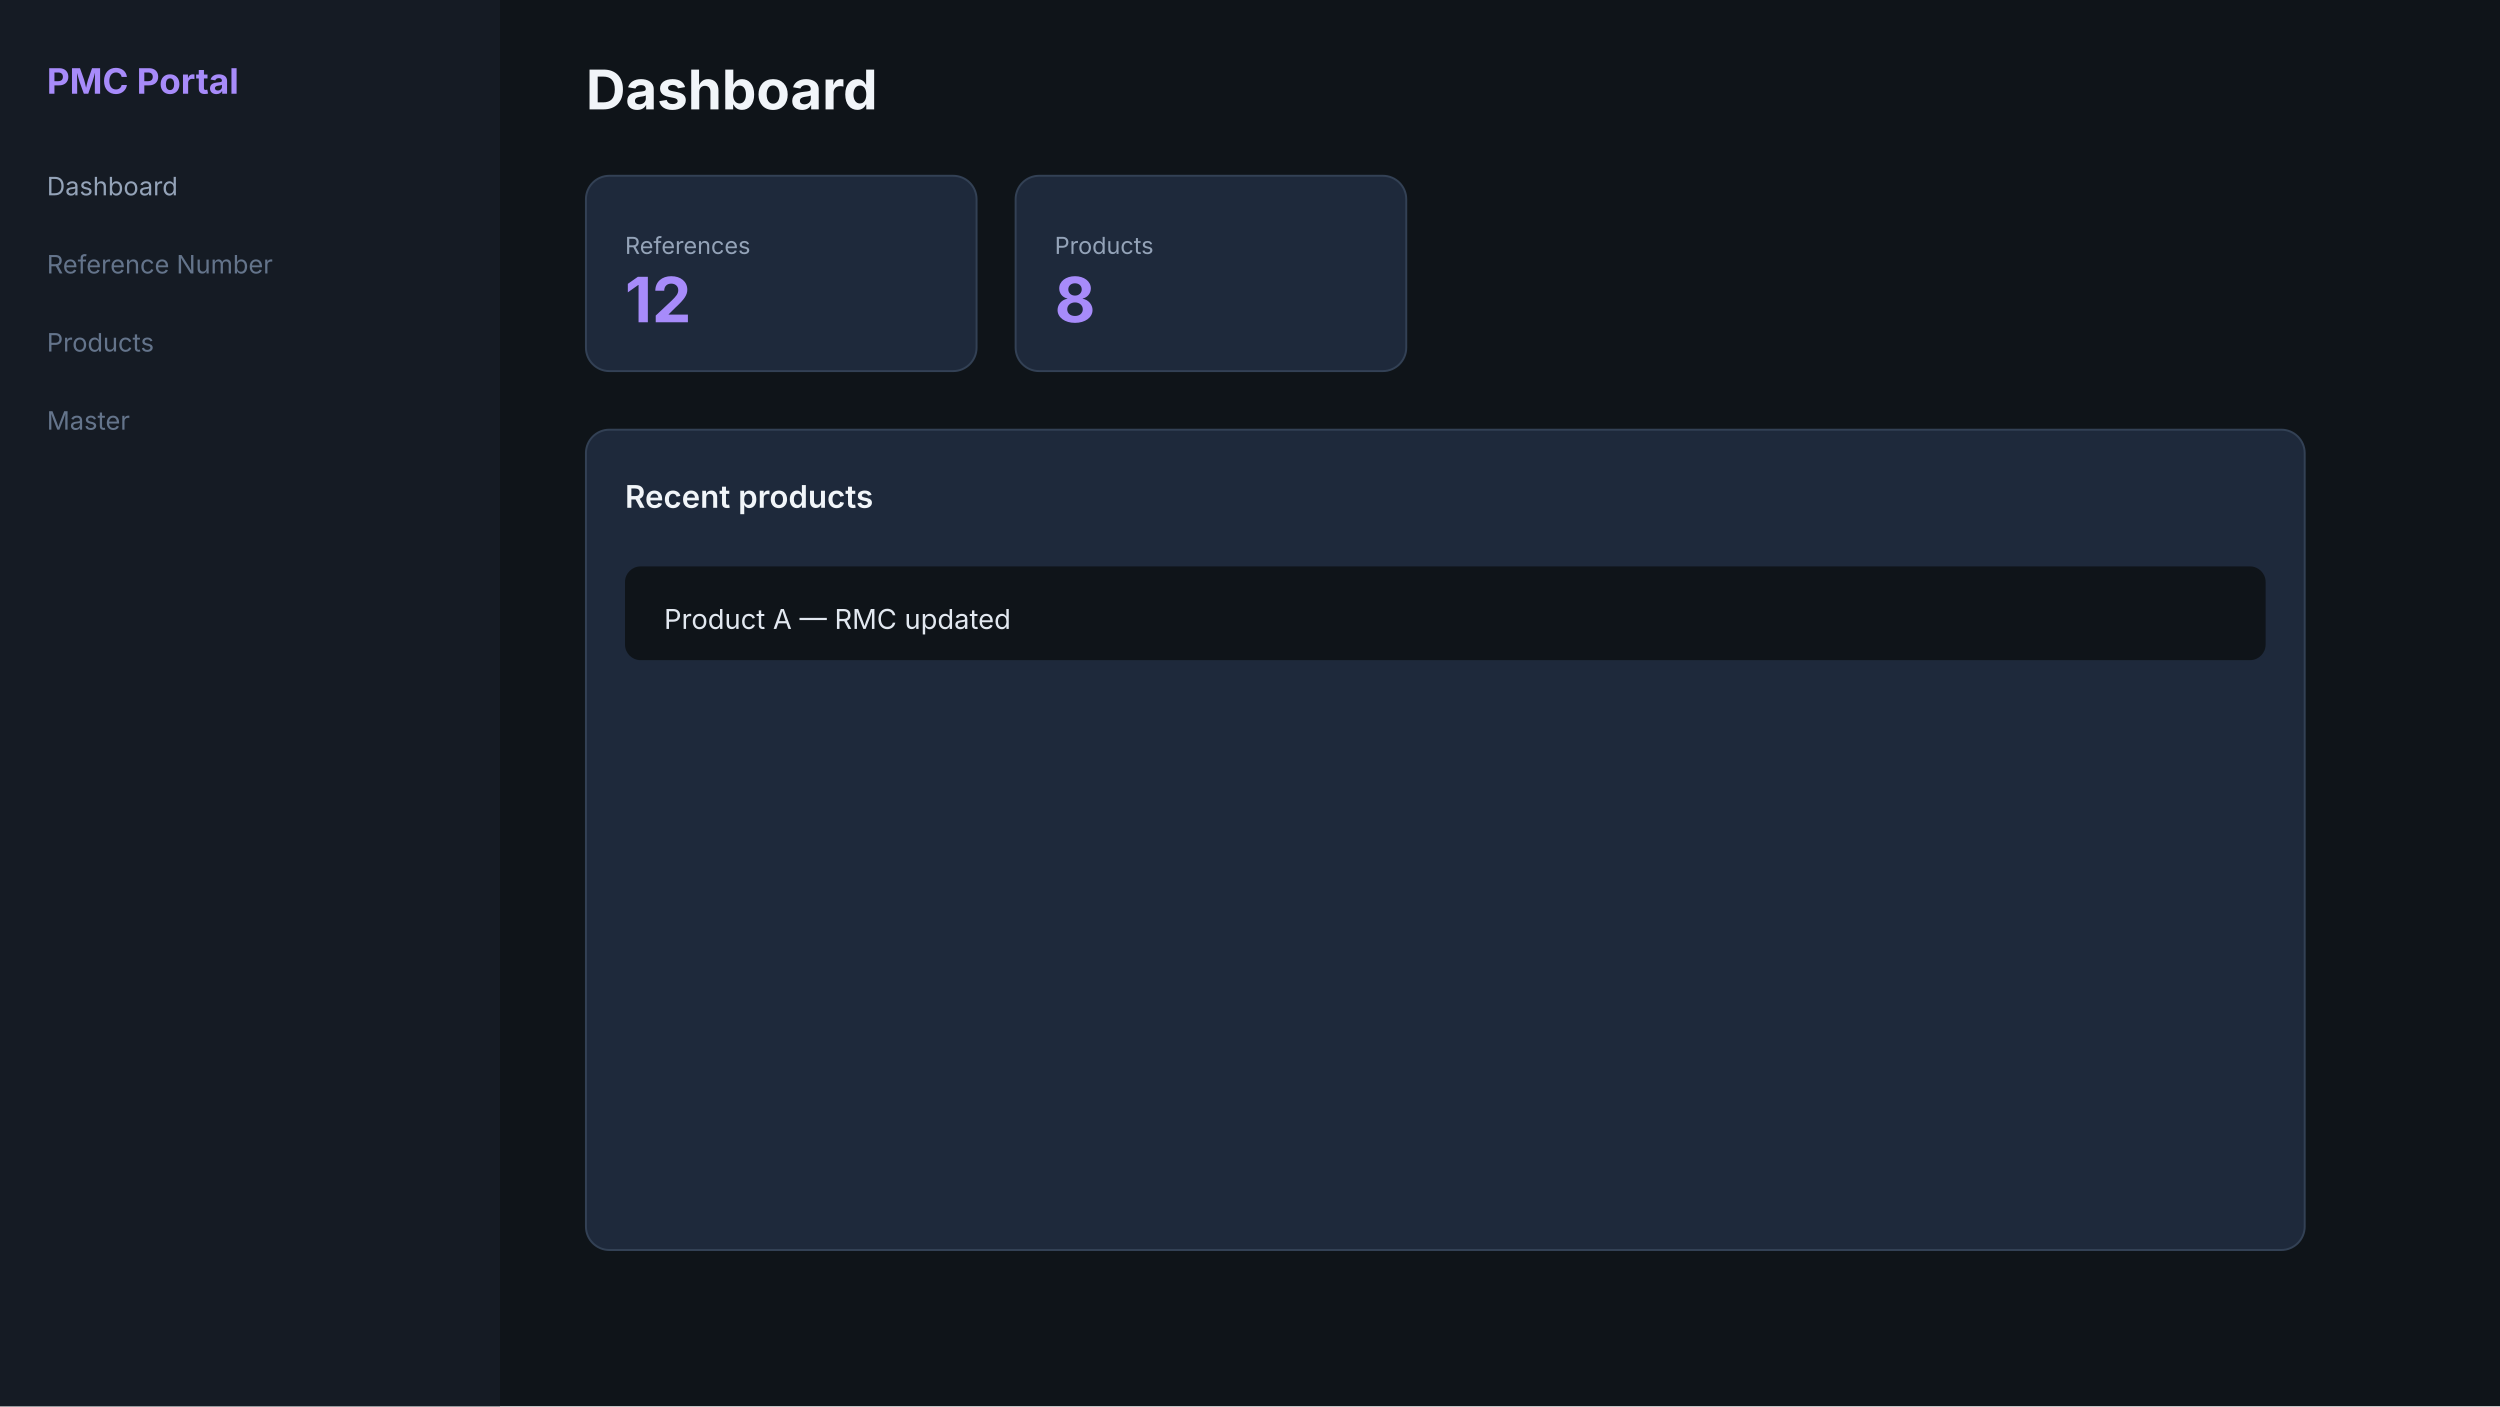
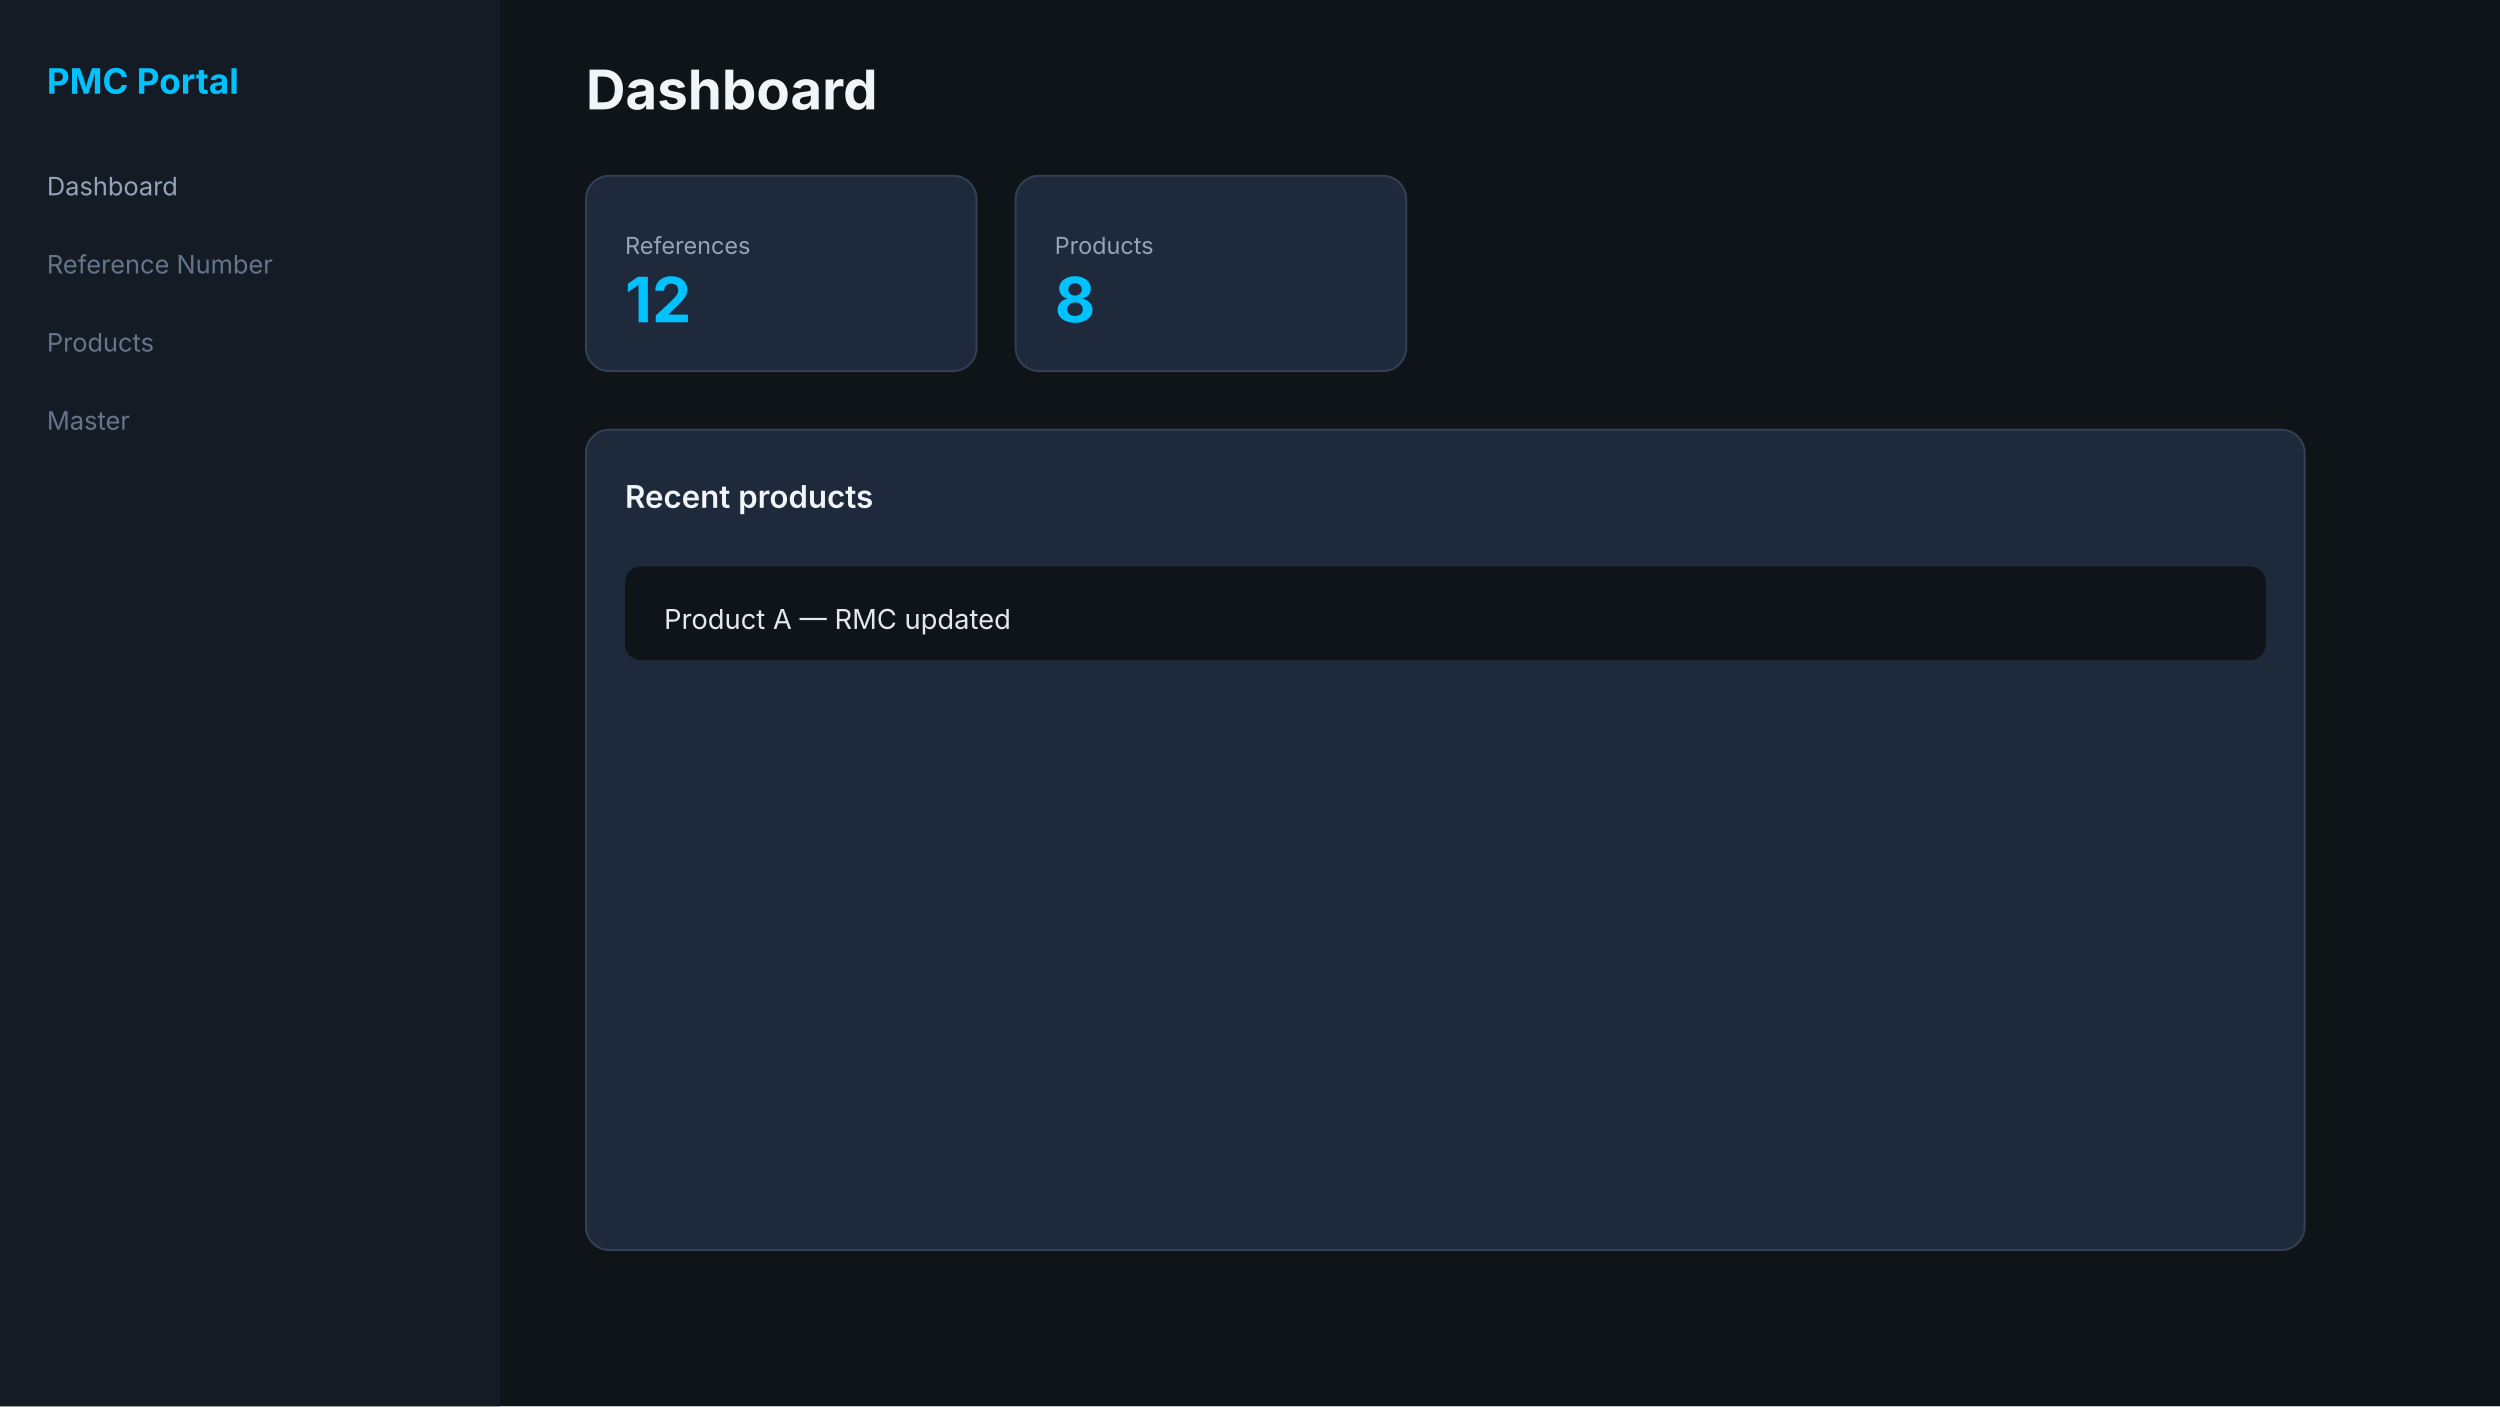
<svg xmlns="http://www.w3.org/2000/svg" width="1280" height="720" viewBox="0 0 1280 720">
  <rect width="1280" height="720" fill="#0f1419" />
  <rect width="256" height="720" fill="#151b24" />
-   <text x="24" y="48" fill="#a78bfa" font-family="Inter,sans-serif" font-size="18" font-weight="700">PMC Portal</text>
+   <text x="24" y="48" fill="#00c2ff" font-family="Inter,sans-serif" font-size="18" font-weight="700">PMC Portal</text>
  <text x="24" y="100" fill="#94a3b8" font-family="Inter,sans-serif" font-size="13">Dashboard</text>
  <text x="24" y="140" fill="#64748b" font-family="Inter,sans-serif" font-size="13">Reference Number</text>
  <text x="24" y="180" fill="#64748b" font-family="Inter,sans-serif" font-size="13">Products</text>
  <text x="24" y="220" fill="#64748b" font-family="Inter,sans-serif" font-size="13">Master</text>
  <text x="300" y="56" fill="#f1f5f9" font-family="Inter,sans-serif" font-size="28" font-weight="700">Dashboard</text>
  <rect x="300" y="90" width="200" height="100" rx="12" fill="#1e293b" stroke="#334155" />
  <text x="320" y="130" fill="#94a3b8" font-family="Inter,sans-serif" font-size="12">References</text>
-   <text x="320" y="165" fill="#a78bfa" font-family="Inter,sans-serif" font-size="32" font-weight="700">12</text>
+   <text x="320" y="165" fill="#00c2ff" font-family="Inter,sans-serif" font-size="32" font-weight="700">12</text>
  <rect x="520" y="90" width="200" height="100" rx="12" fill="#1e293b" stroke="#334155" />
  <text x="540" y="130" fill="#94a3b8" font-family="Inter,sans-serif" font-size="12">Products</text>
-   <text x="540" y="165" fill="#a78bfa" font-family="Inter,sans-serif" font-size="32" font-weight="700">8</text>
+   <text x="540" y="165" fill="#00c2ff" font-family="Inter,sans-serif" font-size="32" font-weight="700">8</text>
  <rect x="300" y="220" width="880" height="420" rx="12" fill="#1e293b" stroke="#334155" />
  <text x="320" y="260" fill="#f1f5f9" font-family="Inter,sans-serif" font-size="16" font-weight="600">Recent products</text>
  <rect x="320" y="290" width="840" height="48" rx="8" fill="#0f1419" />
  <text x="340" y="322" fill="#e2e8f0" font-family="Inter,sans-serif" font-size="14">Product A — RMC updated</text>
</svg>
